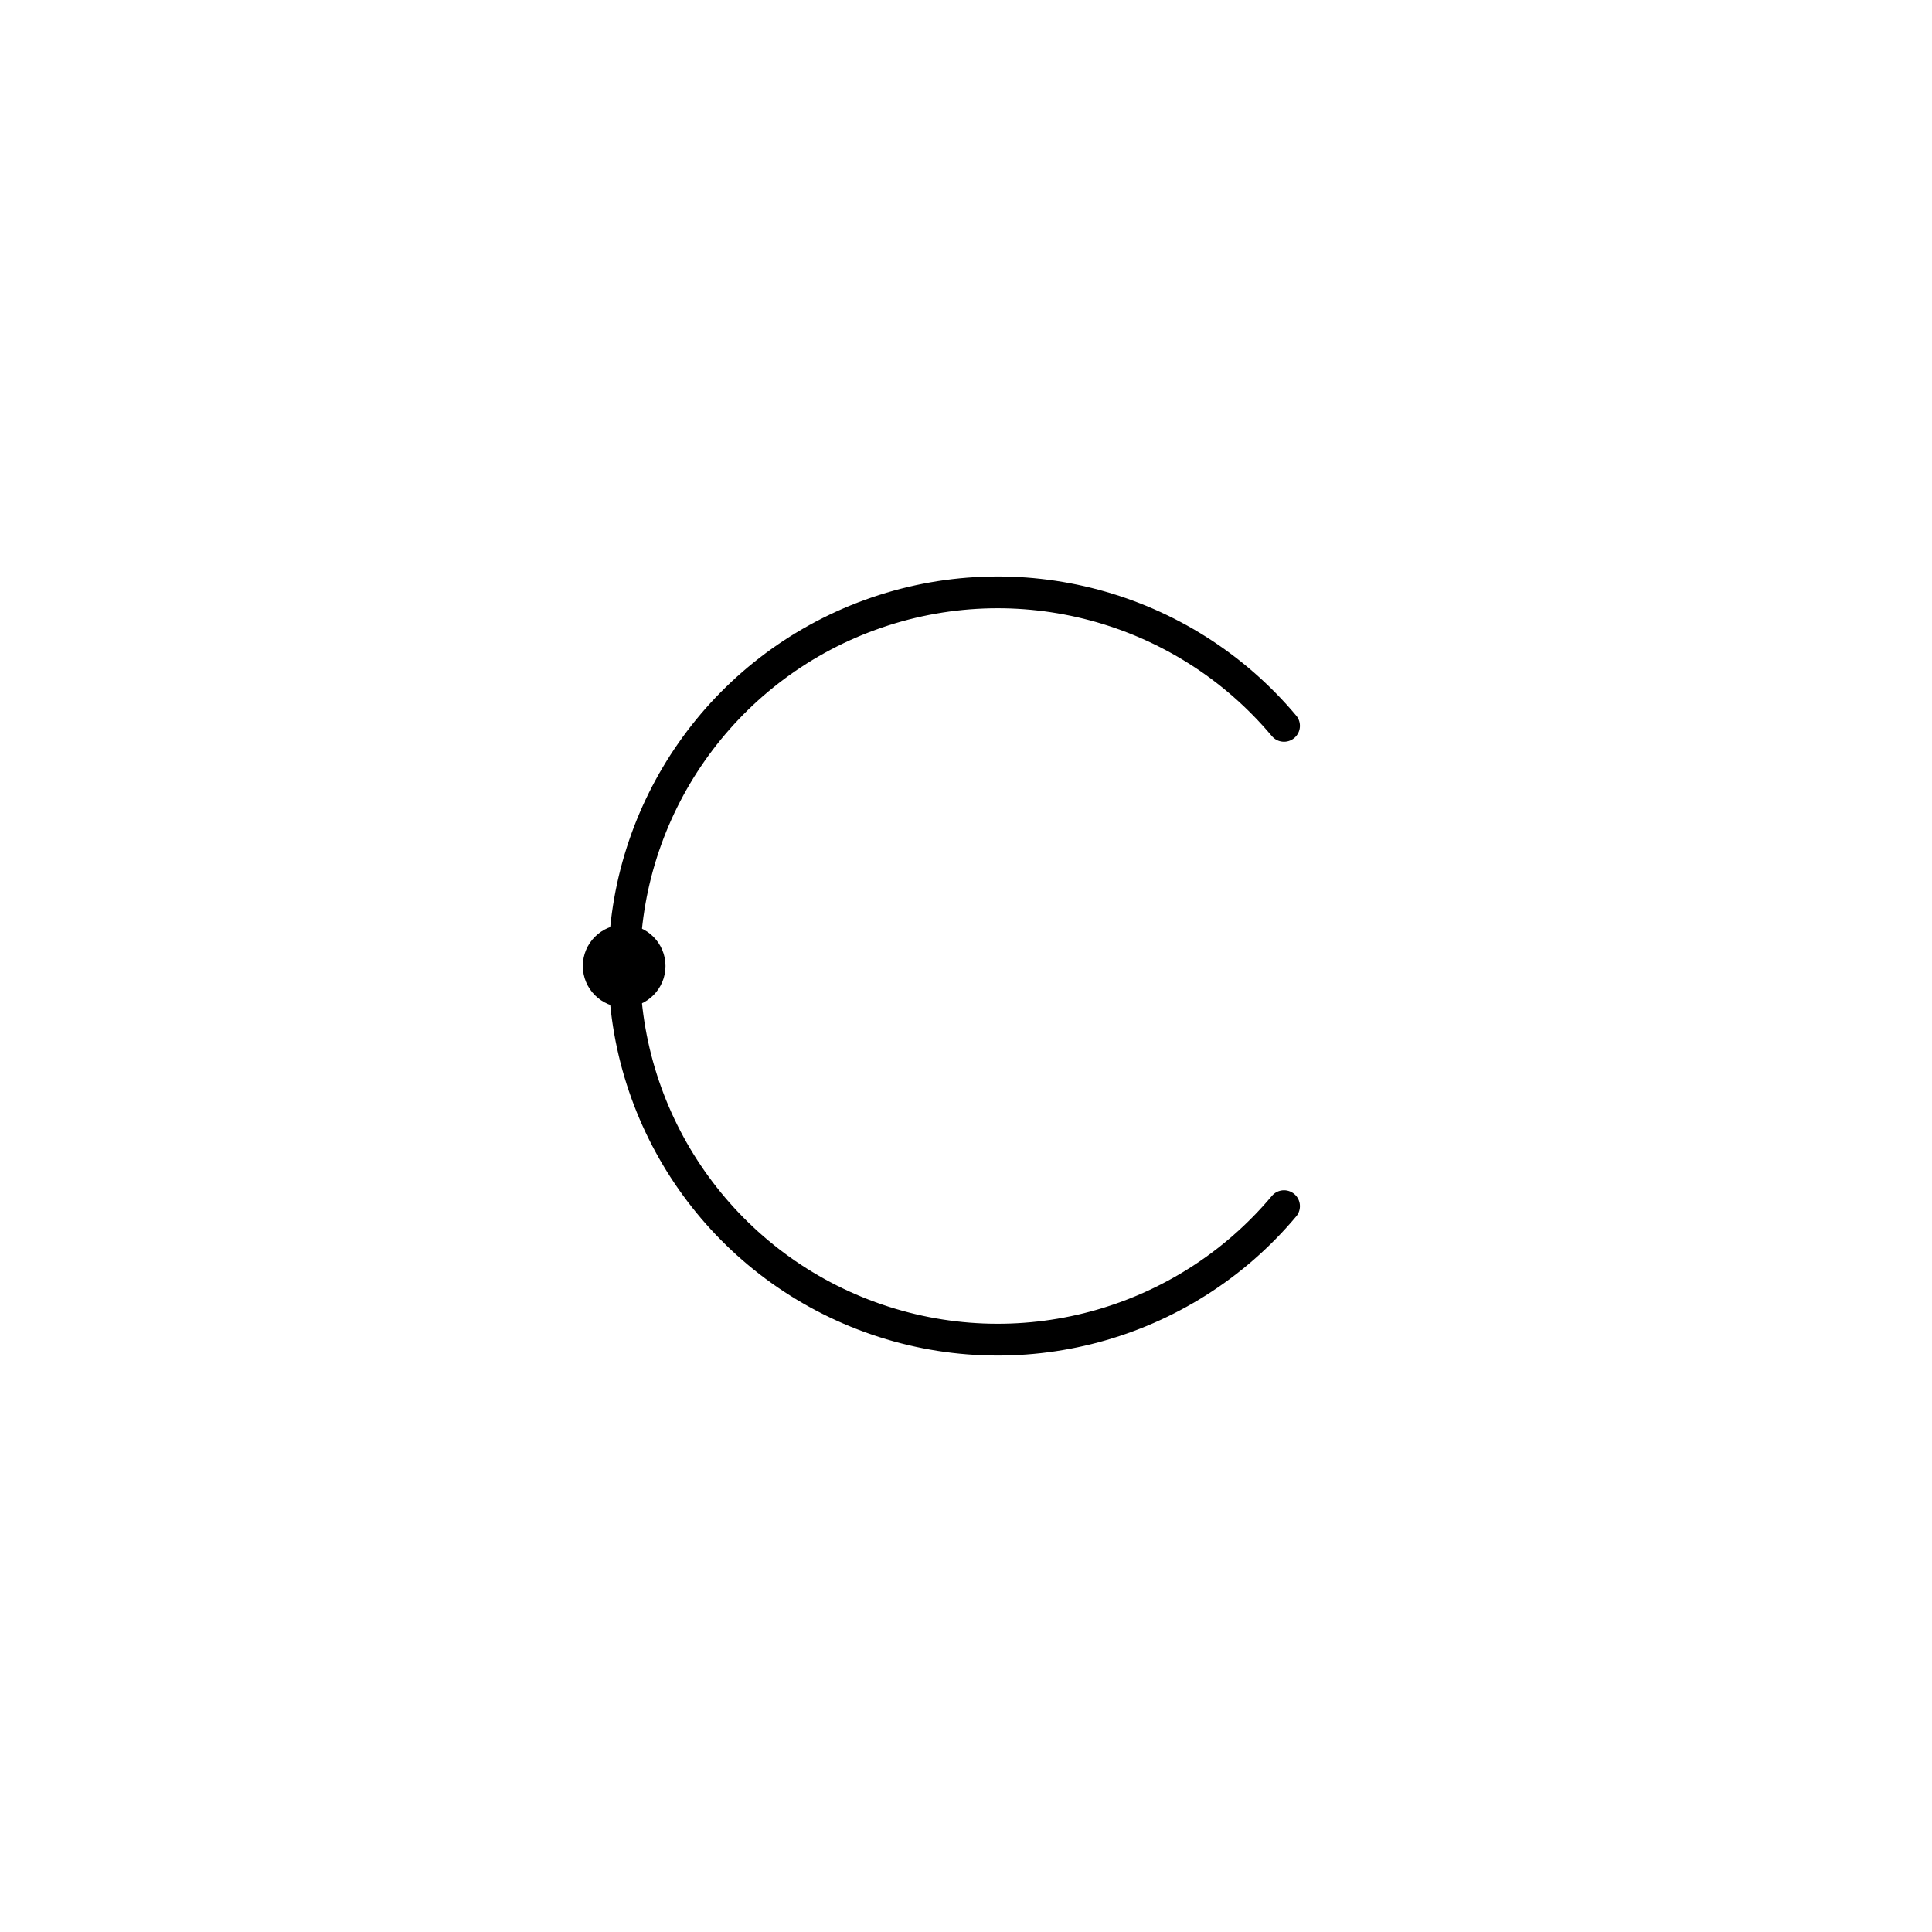
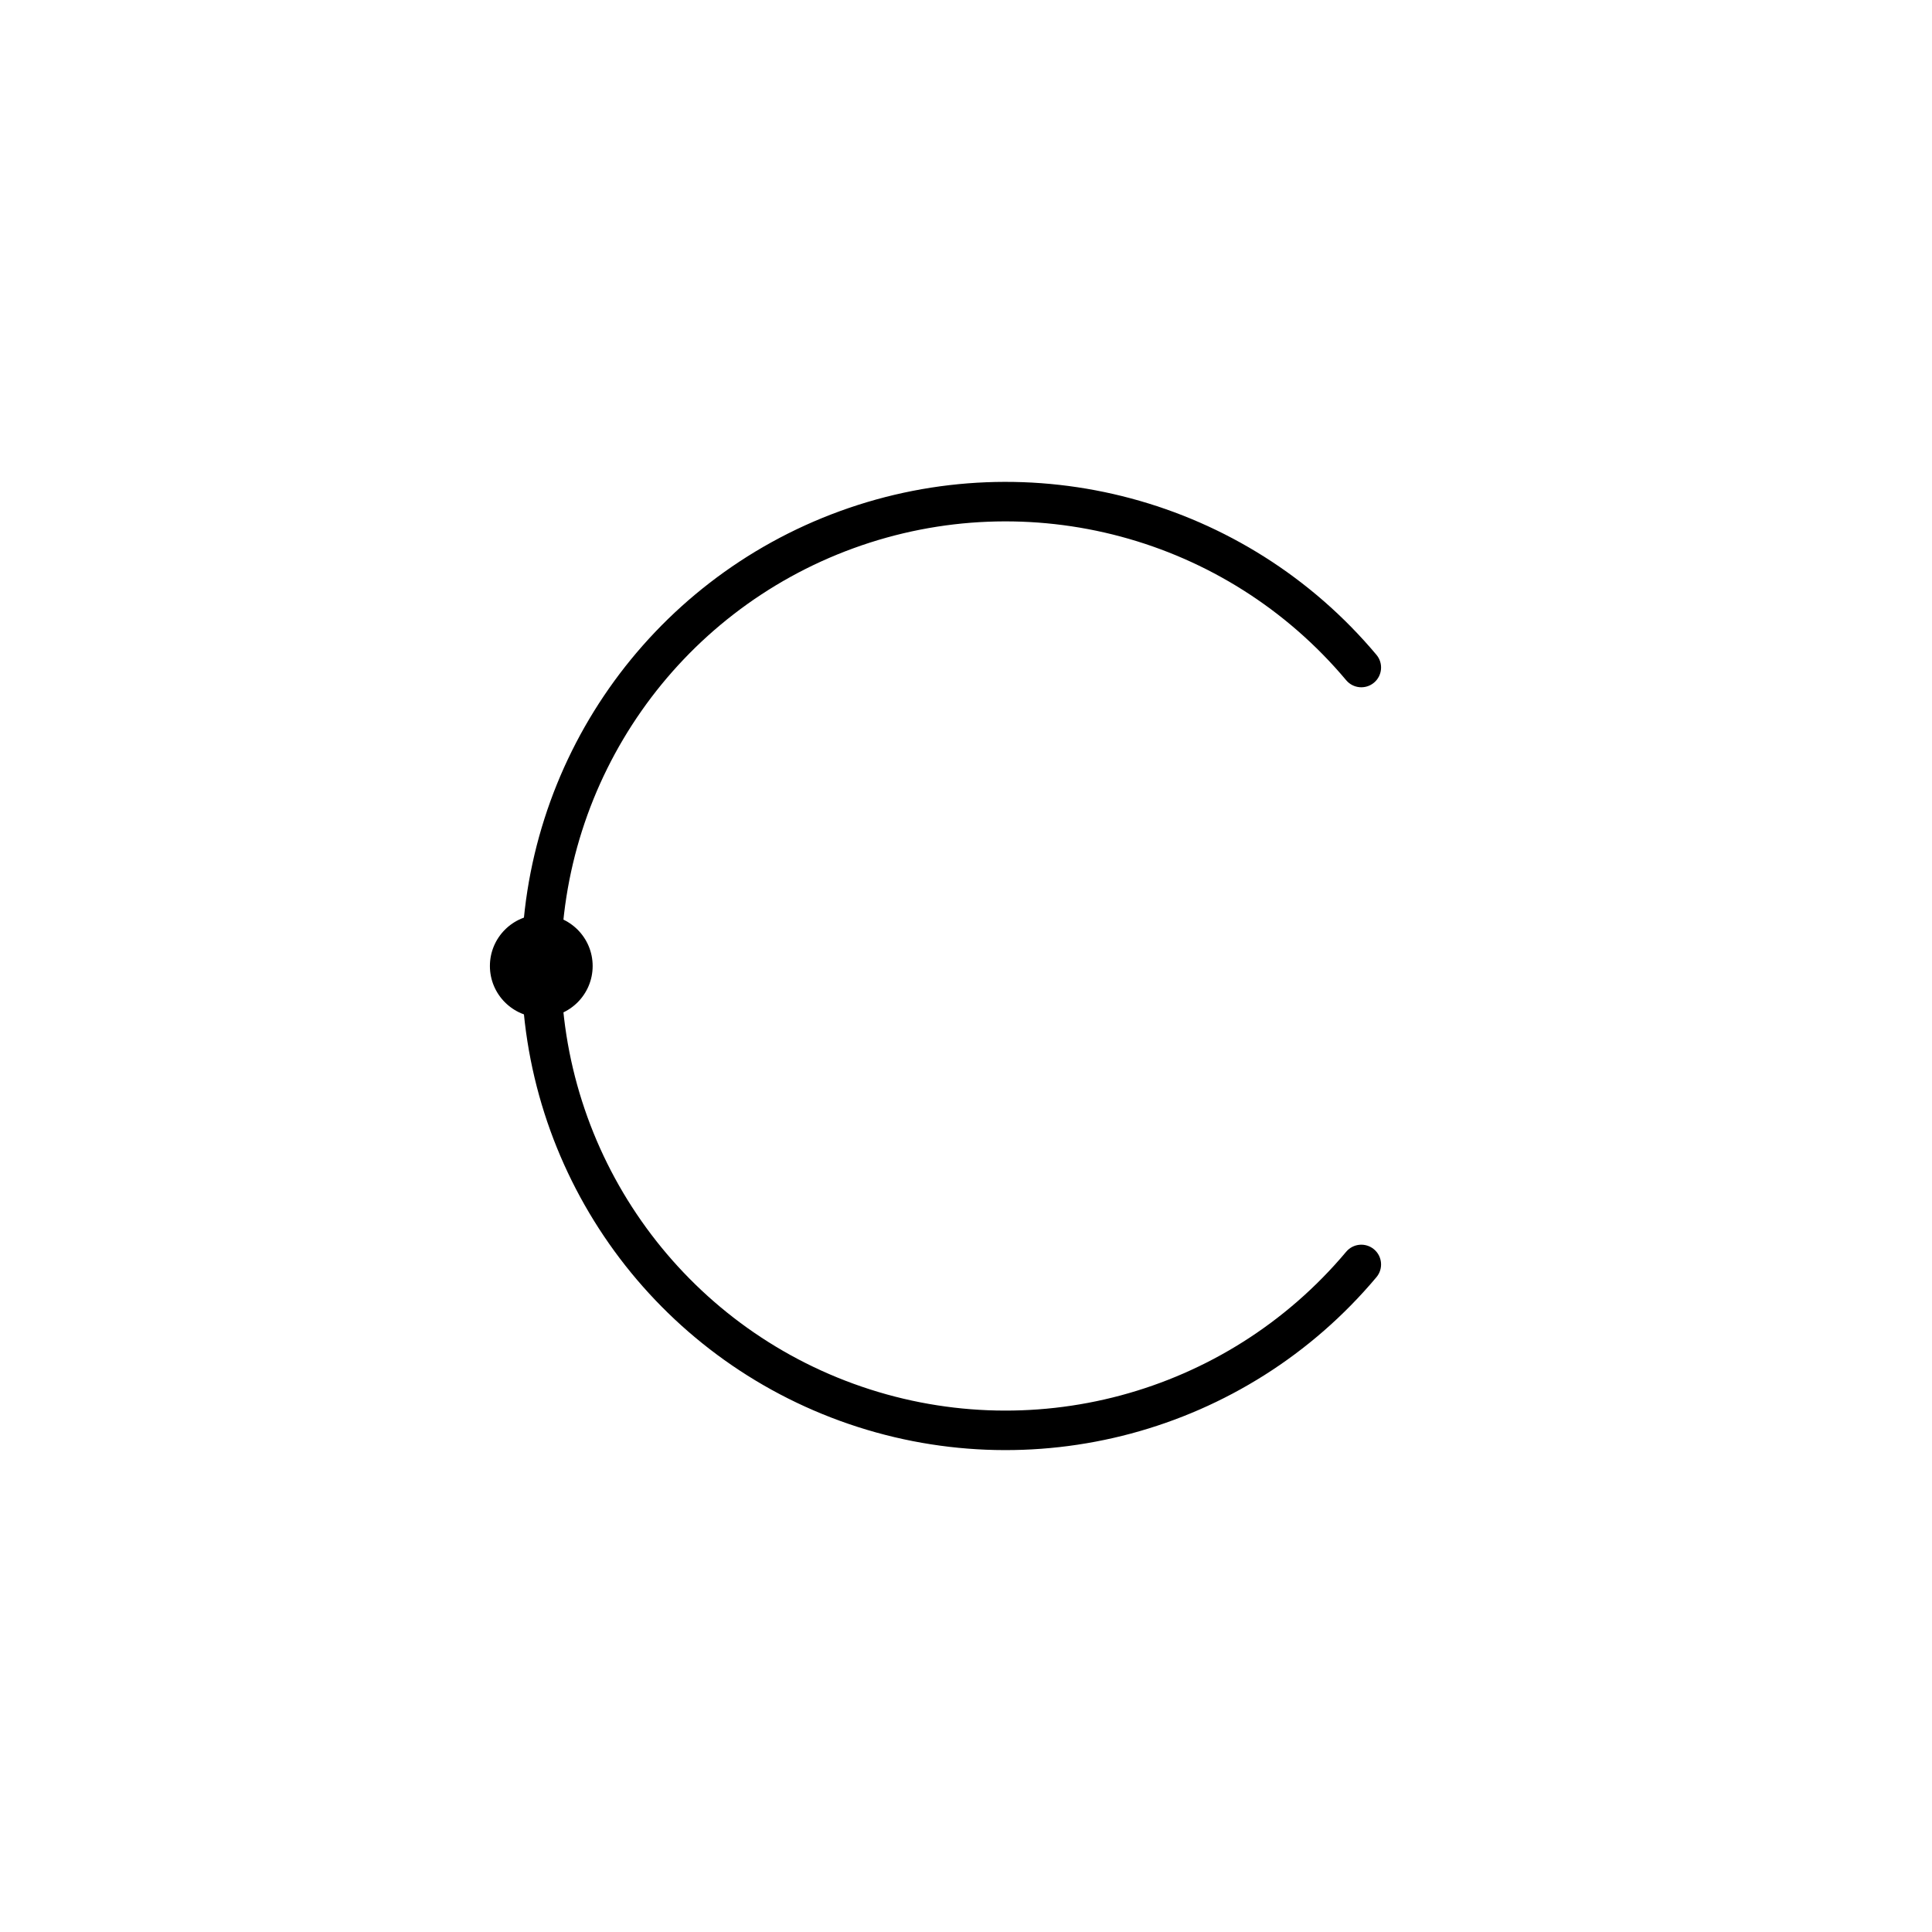
<svg xmlns="http://www.w3.org/2000/svg" viewBox="0 0 1024 1024" width="1024" height="1024">
-   <path fill="#000000" d="M687.02 379.29A206.46 206.46 0 1 0 687.02 644.72A8.43 8.43 0 0 0 674.10 633.88A189.61 189.61 0 1 1 674.10 390.13A8.43 8.43 0 0 0 687.02 379.29Z" />
-   <path fill="#000000" d="M308.91 512.00A21.91 21.91 0 1 0 352.73 512.00A21.91 21.91 0 1 0 308.91 512.00Z" />
+   <path fill="#000000" d="M729.55 347.07A256.58 256.58 0 1 0 729.55 676.92A10.47 10.47 0 0 0 713.50 663.46A235.64 235.64 0 1 1 713.50 360.53A10.47 10.47 0 0 0 729.55 347.07Z" />
+   <path fill="#000000" d="M259.66 512.00A27.23 27.23 0 1 0 314.12 512.00A27.23 27.23 0 1 0 259.66 512.00Z" />
</svg>
